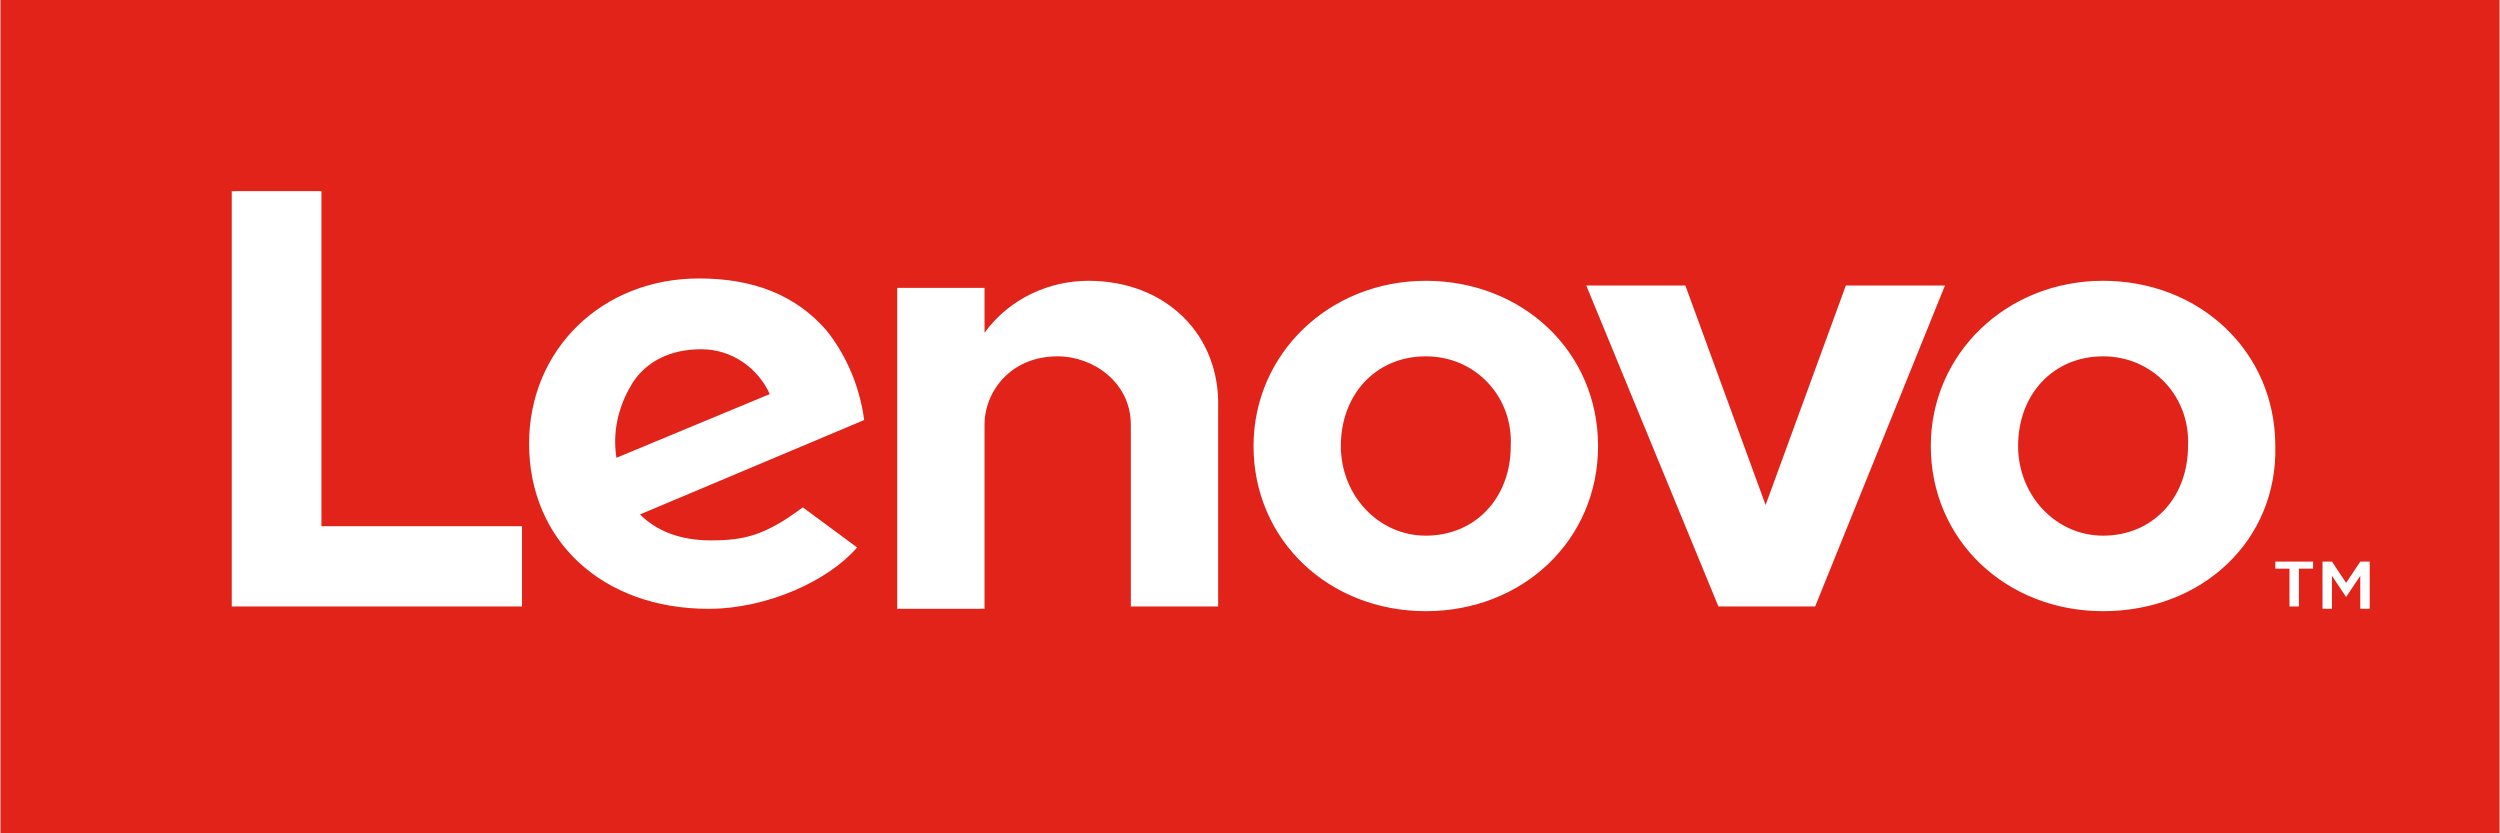
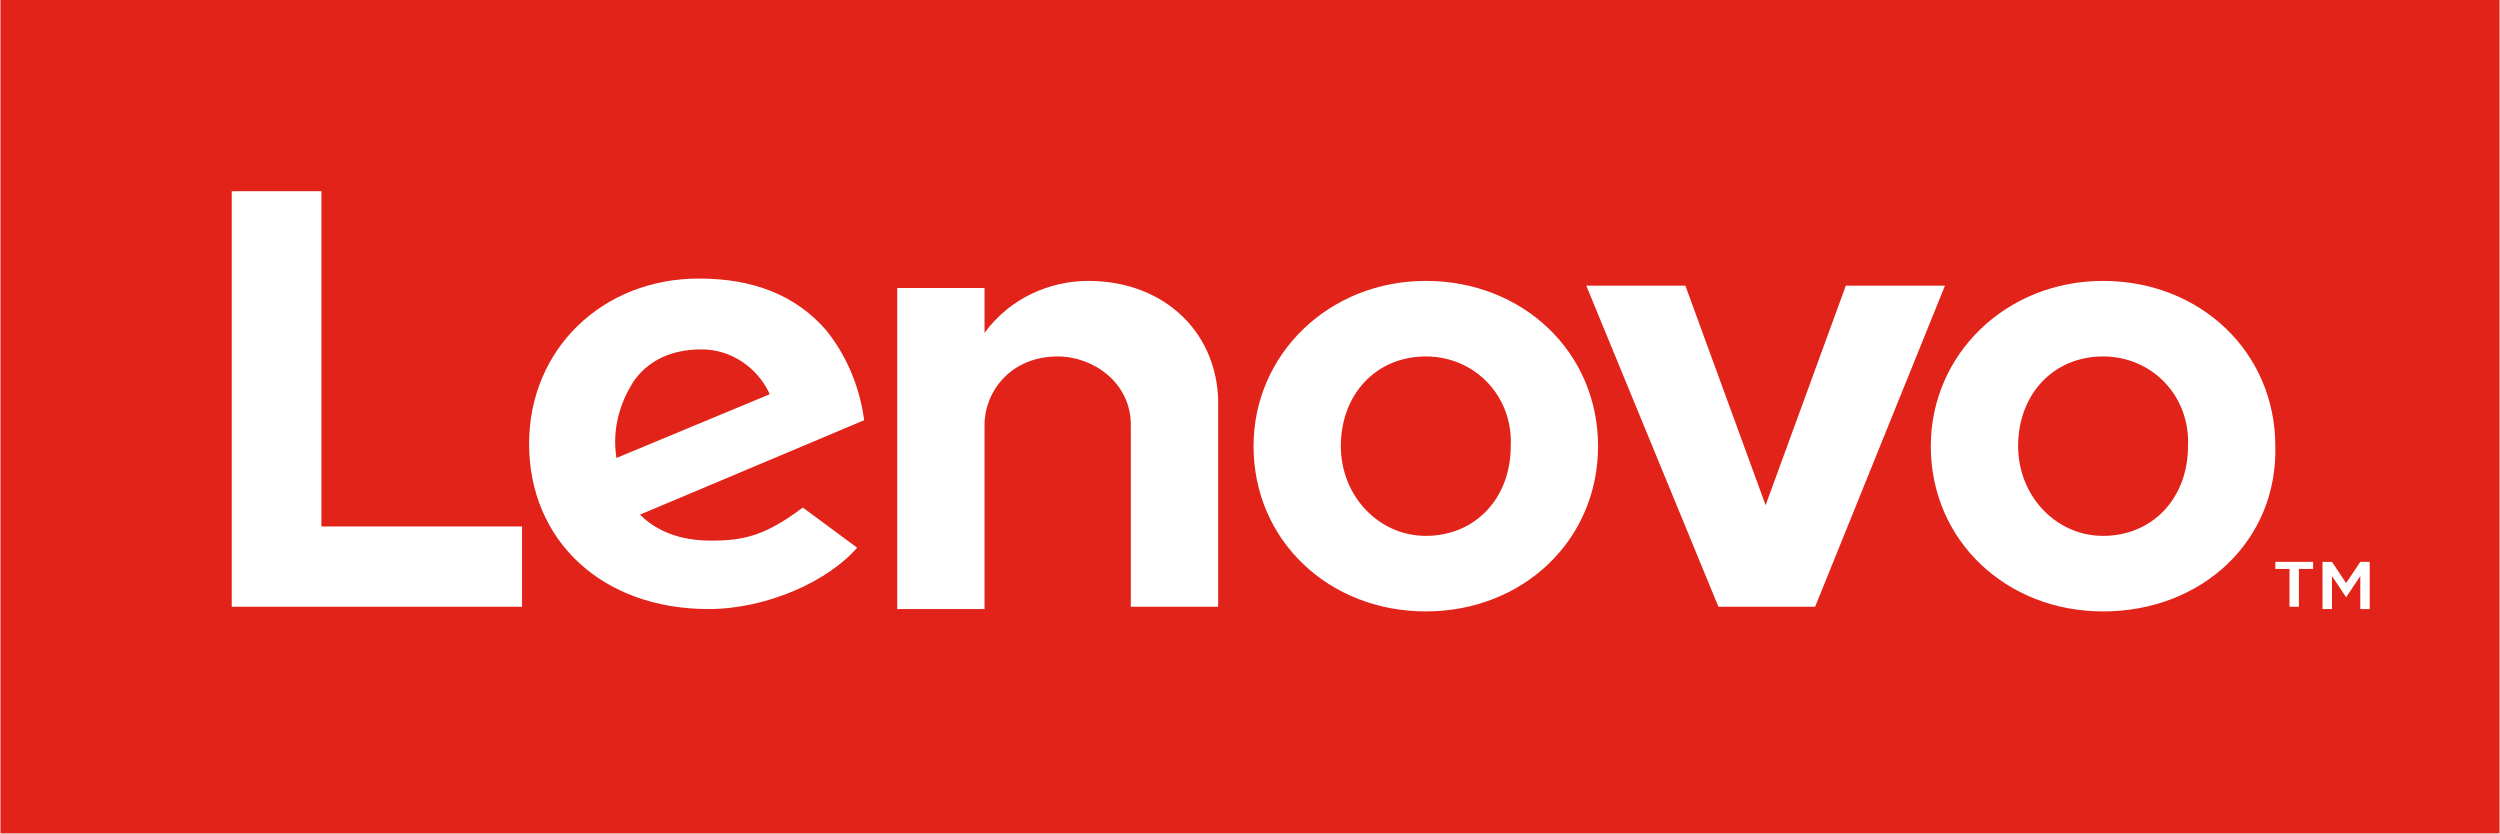
- <svg xmlns="http://www.w3.org/2000/svg" width="2500" height="833" viewBox="0 292.369 609.697 203.233">
-   <path fill="#E22319" d="M0 292.369h609.697v203.233H0z" />
-   <path fill="#FFF" d="M265.411 360.88c-9.212 0-18.999 4.03-25.332 12.666v-10.938h-21.302v78.299h21.302V396c0-8.06 6.333-16.696 17.848-16.696 8.636 0 17.848 6.333 17.848 16.696v44.331h21.302V391.97c.575-17.848-12.667-31.09-31.666-31.09M450.22 362.032l-19.574 53.542-19.576-53.542h-24.18l32.241 78.299h23.604l31.665-78.299zM195.748 416.15c-9.212 6.909-14.394 8.061-22.454 8.061-7.484 0-13.242-2.303-17.272-6.333l54.694-23.029c-1.151-8.636-4.606-16.121-9.211-21.878-7.485-8.636-17.848-12.666-31.089-12.666-23.605 0-41.453 17.272-41.453 40.301 0 23.605 17.848 40.302 43.755 40.302 14.393 0 29.362-6.909 36.271-14.97l-13.241-9.788zm-41.453-30.513c3.455-5.182 9.211-8.06 16.696-8.06 7.484 0 13.817 4.606 16.696 10.939l-37.422 15.545c-1.151-7.485 1.152-13.818 4.03-18.424zM127.236 420.756H78.299v-81.753H56.421v101.328h70.815zM512.975 441.482c-23.604 0-42.028-17.271-42.028-40.301 0-22.454 18.423-40.301 42.028-40.301 23.604 0 42.028 17.272 42.028 40.301.575 23.03-17.848 40.301-42.028 40.301m0-62.178c-12.091 0-20.727 9.212-20.727 21.878 0 12.09 9.212 21.878 20.727 21.878 12.09 0 20.727-9.212 20.727-21.878.574-12.091-8.638-21.878-20.727-21.878M347.74 441.482c-23.604 0-42.028-17.271-42.028-40.301 0-22.454 18.424-40.301 42.028-40.301 23.605 0 42.028 17.272 42.028 40.301s-18.422 40.301-42.028 40.301m0-62.178c-12.09 0-20.727 9.212-20.727 21.878 0 12.09 9.212 21.878 20.727 21.878 12.091 0 20.727-9.212 20.727-21.878.575-12.091-8.636-21.878-20.727-21.878M558.457 431.119h-3.454v-1.727h9.212v1.727h-3.455v9.212h-2.303v-9.212zm8.061-1.726h2.303l3.454 5.182 3.455-5.182h2.303v11.515h-2.303v-8.061l-3.455 5.182-3.454-5.182v8.061h-2.303v-11.515z" />
+ <svg xmlns="http://www.w3.org/2000/svg" width="69" height="23" viewBox="0 0 69 23" fill="none">
+   <g clip-path="url(#clip0_561_1041)">
+     <path d="M0.014 0H68.986V23H0.014V0Z" fill="#E22319" />
+     <path d="M30.038 7.753C28.996 7.753 27.889 8.21 27.173 9.187V7.949H24.763V16.81H27.173V11.728C27.173 10.816 27.889 9.838 29.192 9.838C30.169 9.838 31.211 10.555 31.211 11.728V16.745H33.621V11.272C33.686 9.252 32.188 7.753 30.038 7.753ZM50.945 7.884L48.731 13.943L46.516 7.884H43.781L47.428 16.745H50.098L53.681 7.884H50.945ZM22.158 14.008C21.116 14.79 20.53 14.921 19.618 14.921C18.771 14.921 18.12 14.66 17.664 14.204L23.851 11.598C23.721 10.62 23.33 9.773 22.809 9.122C21.962 8.144 20.79 7.688 19.292 7.688C16.622 7.688 14.603 9.643 14.603 12.249C14.603 14.921 16.622 16.81 19.553 16.81C21.181 16.81 22.874 16.028 23.656 15.116L22.158 14.008ZM17.468 10.555C17.859 9.969 18.511 9.643 19.357 9.643C20.204 9.643 20.92 10.164 21.246 10.881L17.013 12.64C16.882 11.793 17.143 11.076 17.468 10.555ZM14.408 14.53H8.871V5.278H6.396V16.745H14.408V14.53ZM58.044 16.875C55.374 16.875 53.29 14.921 53.29 12.314C53.29 9.773 55.374 7.753 58.044 7.753C60.715 7.753 62.799 9.708 62.799 12.314C62.864 14.921 60.78 16.875 58.044 16.875ZM58.044 9.838C56.676 9.838 55.7 10.881 55.7 12.314C55.7 13.683 56.742 14.79 58.044 14.79C59.412 14.79 60.389 13.748 60.389 12.314C60.454 10.946 59.412 9.838 58.044 9.838ZM39.352 16.875C36.682 16.875 34.598 14.921 34.598 12.314C34.598 9.773 36.682 7.753 39.352 7.753C42.022 7.753 44.106 9.708 44.106 12.314C44.106 14.921 42.023 16.875 39.352 16.875ZM39.352 9.838C37.984 9.838 37.007 10.881 37.007 12.314C37.007 13.683 38.049 14.79 39.352 14.79C40.72 14.79 41.697 13.748 41.697 12.314C41.762 10.946 40.72 9.838 39.352 9.838ZM63.19 15.702H62.799V15.507H63.841V15.702H63.45V16.745H63.19V15.702ZM64.101 15.507H64.362L64.753 16.093L65.144 15.507H65.404V16.81H65.144V15.898L64.753 16.484L64.362 15.898V16.81H64.101V15.507Z" fill="white" />
+   </g>
+   <defs>
+     <clipPath id="clip0_561_1041">
+       <rect width="69" height="23" fill="white" />
+     </clipPath>
+   </defs>
</svg>
